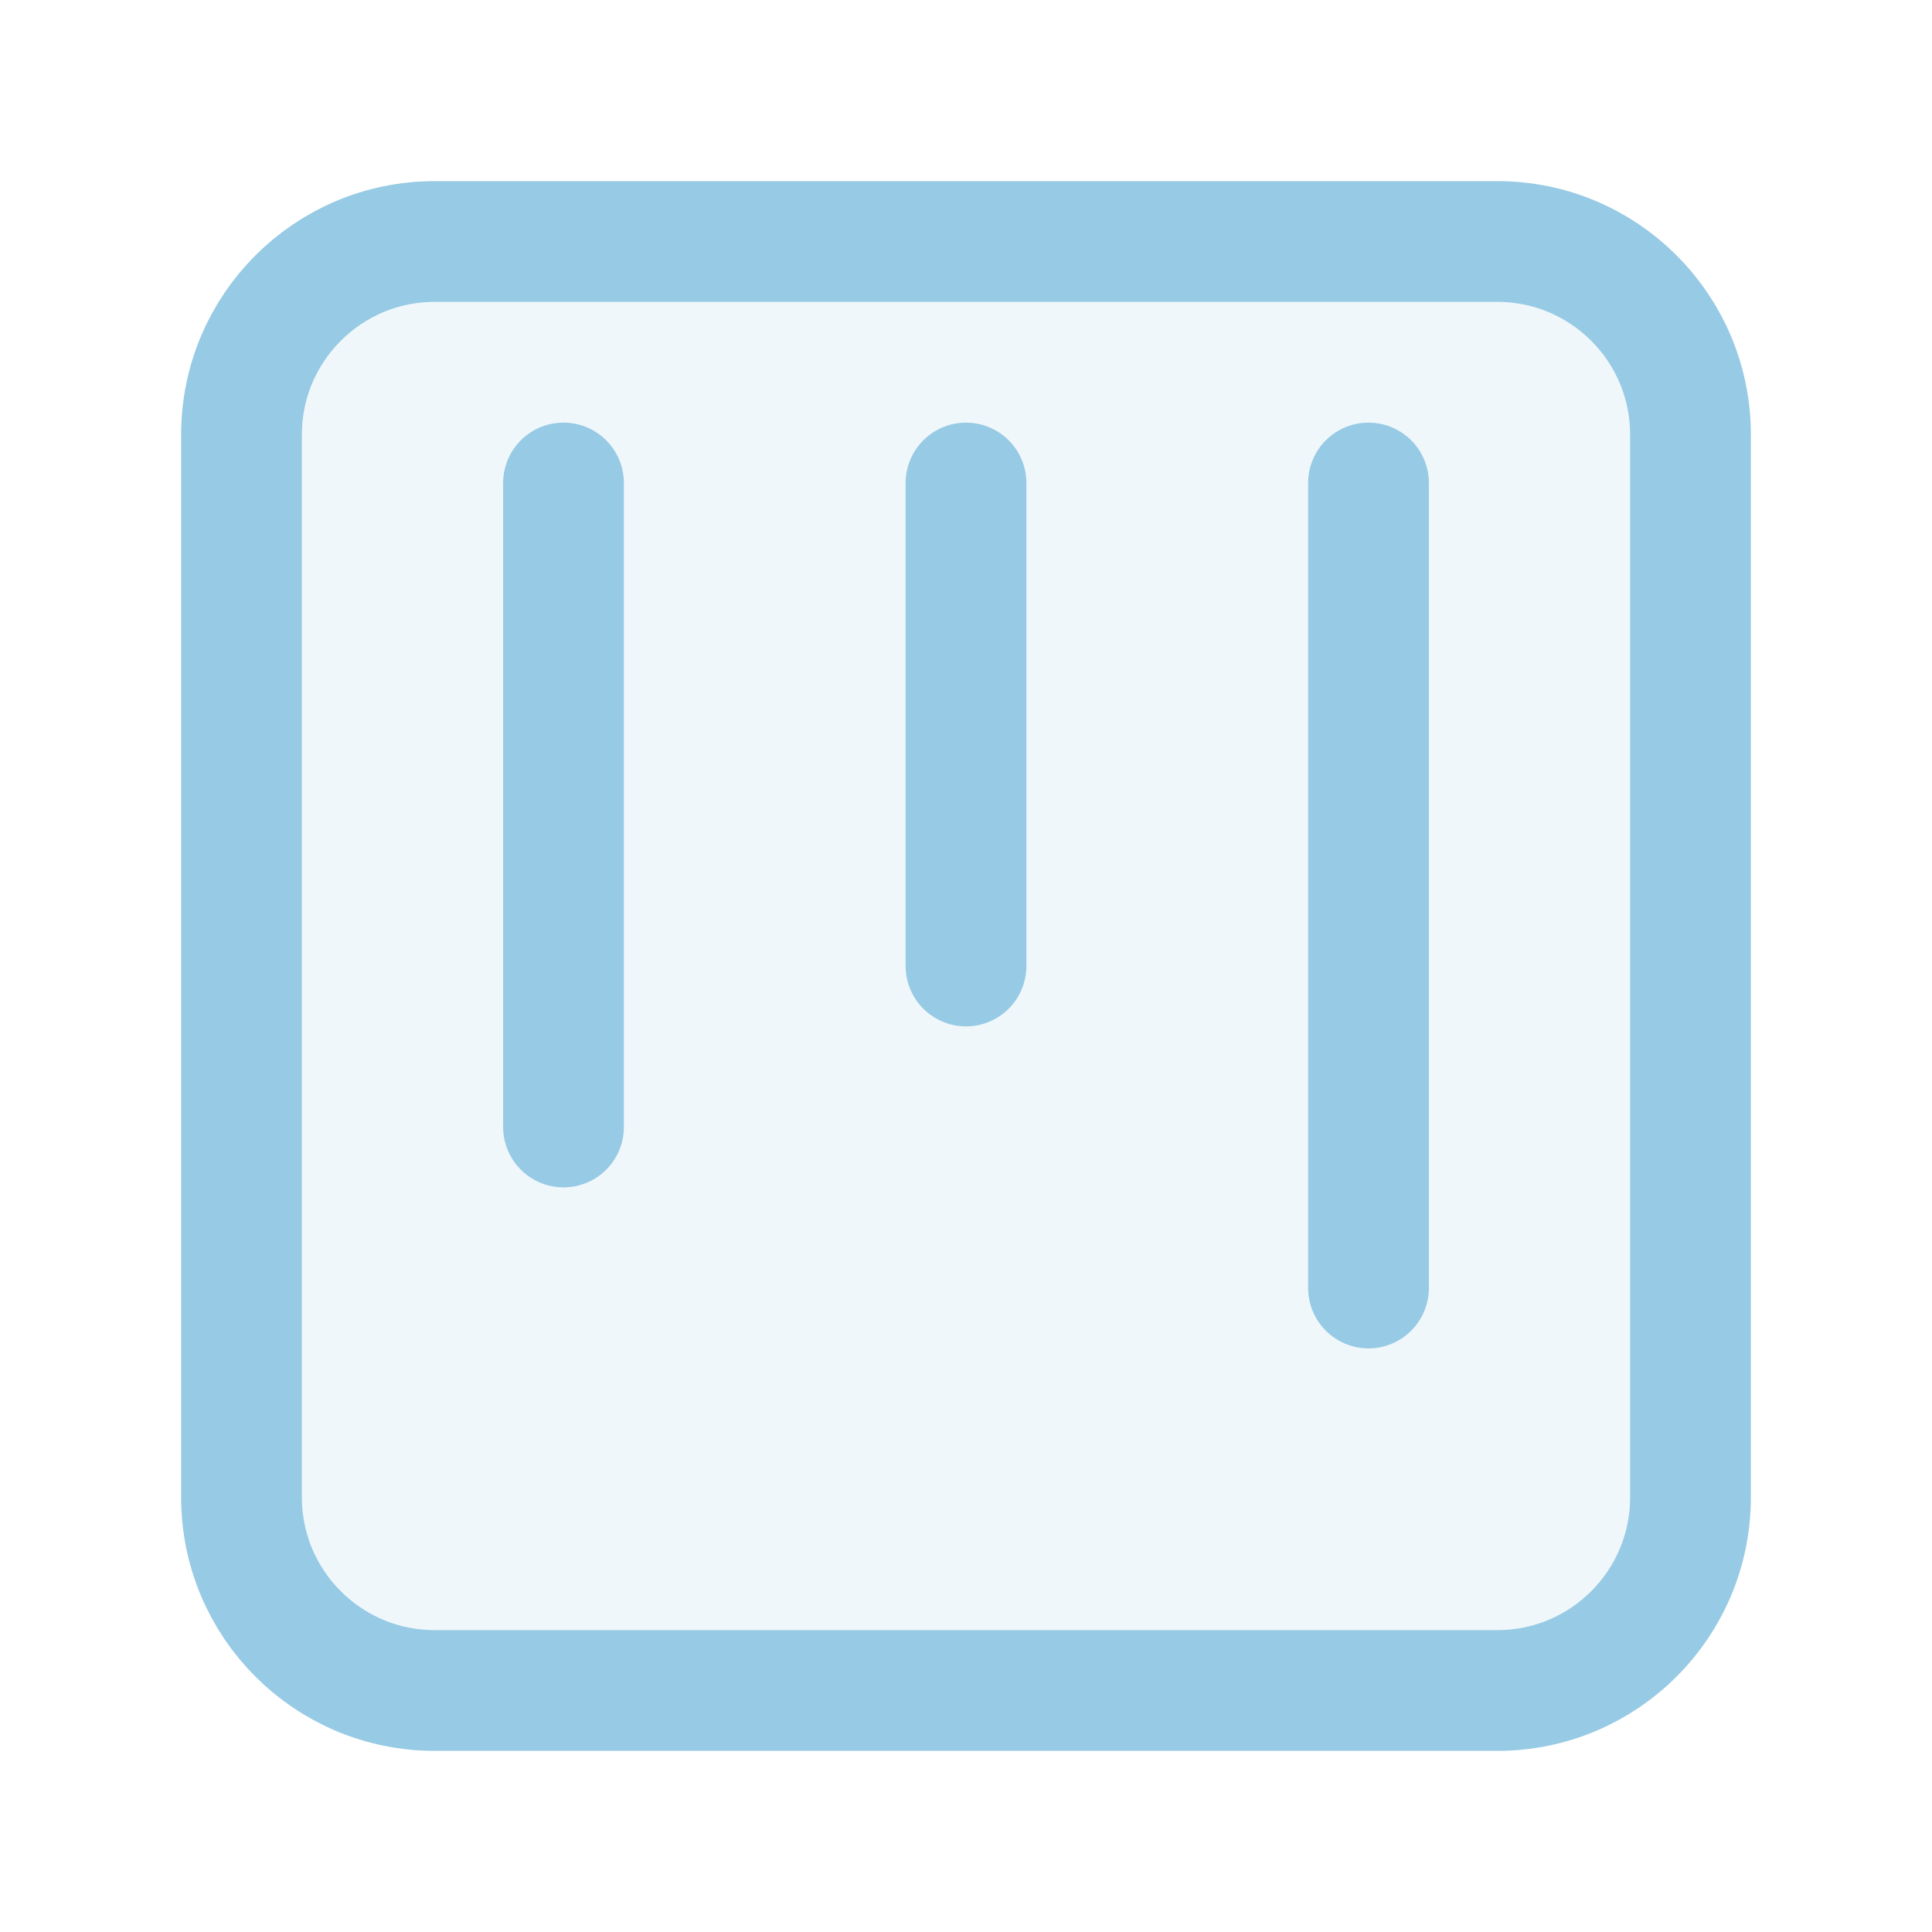
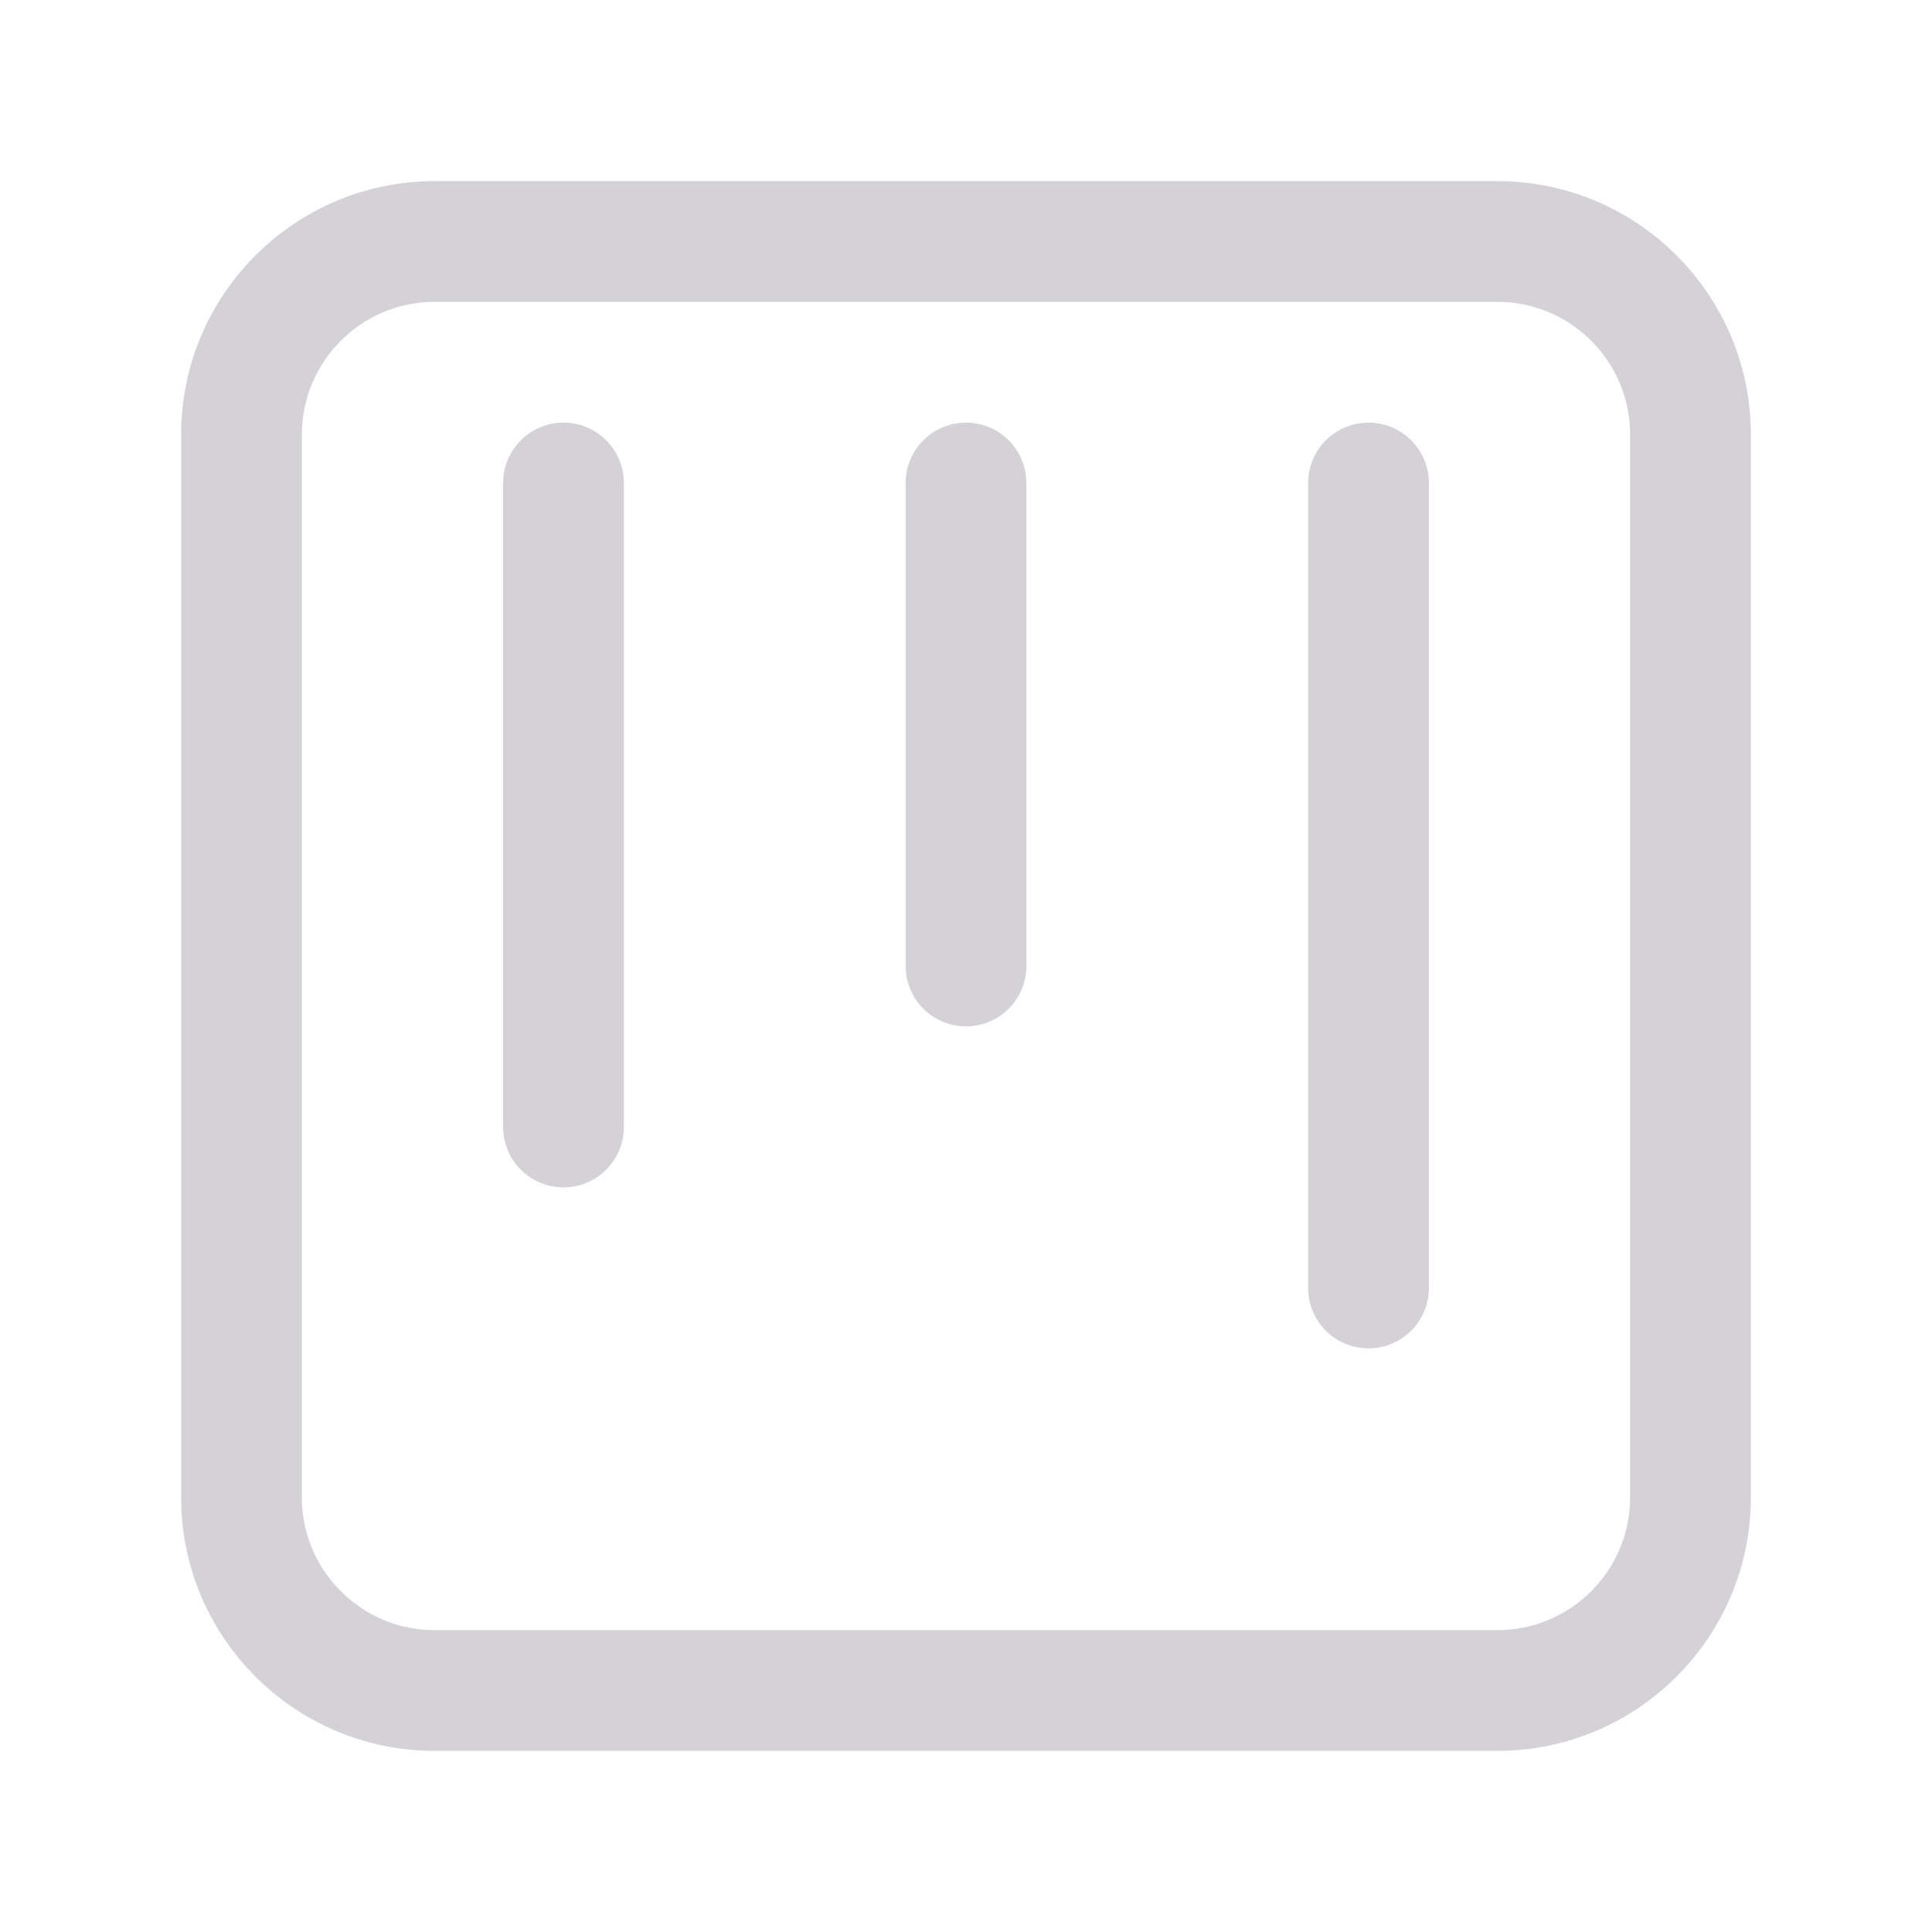
- <svg xmlns="http://www.w3.org/2000/svg" width="800px" height="800px" viewBox="0 0 24 24" fill="none">
+ <svg xmlns="http://www.w3.org/2000/svg" width="15px" height="15px" viewBox="0 0 24 24" fill="none">
  <g id="SVGRepo_bgCarrier" stroke-width="0" />
  <g id="SVGRepo_tracerCarrier" stroke-linecap="round" stroke-linejoin="round" />
  <g id="SVGRepo_iconCarrier">
-     <path d="M18.6 3H5.4A2.4 2.4 0 0 0 3 5.4v13.2A2.4 2.4 0 0 0 5.4 21h13.2a2.4 2.4 0 0 0 2.4-2.4V5.4A2.4 2.4 0 0 0 18.6 3Z" fill="#97cae4" fill-opacity=".16" stroke="#97cae4" stroke-width="1.5" stroke-miterlimit="10" />
-     <path d="M12 12V6M7 14V6M17 16V6" stroke="#97cae4" stroke-width="1.5" stroke-miterlimit="10" stroke-linecap="round" />
+     <path d="M18.6 3H5.4A2.4 2.4 0 0 0 3 5.4v13.2A2.4 2.4 0 0 0 5.4 21h13.2a2.4 2.4 0 0 0 2.4-2.4V5.4A2.4 2.4 0 0 0 18.6 3Z" fill="" fill-opacitnoney=".16" stroke="#d4d2d6" stroke-width="1.5" stroke-miterlimit="10" />
+     <path d="M12 12V6M7 14V6M17 16V6" stroke="#d4d2d6" stroke-width="1.5" stroke-miterlimit="10" stroke-linecap="round" />
  </g>
</svg>
